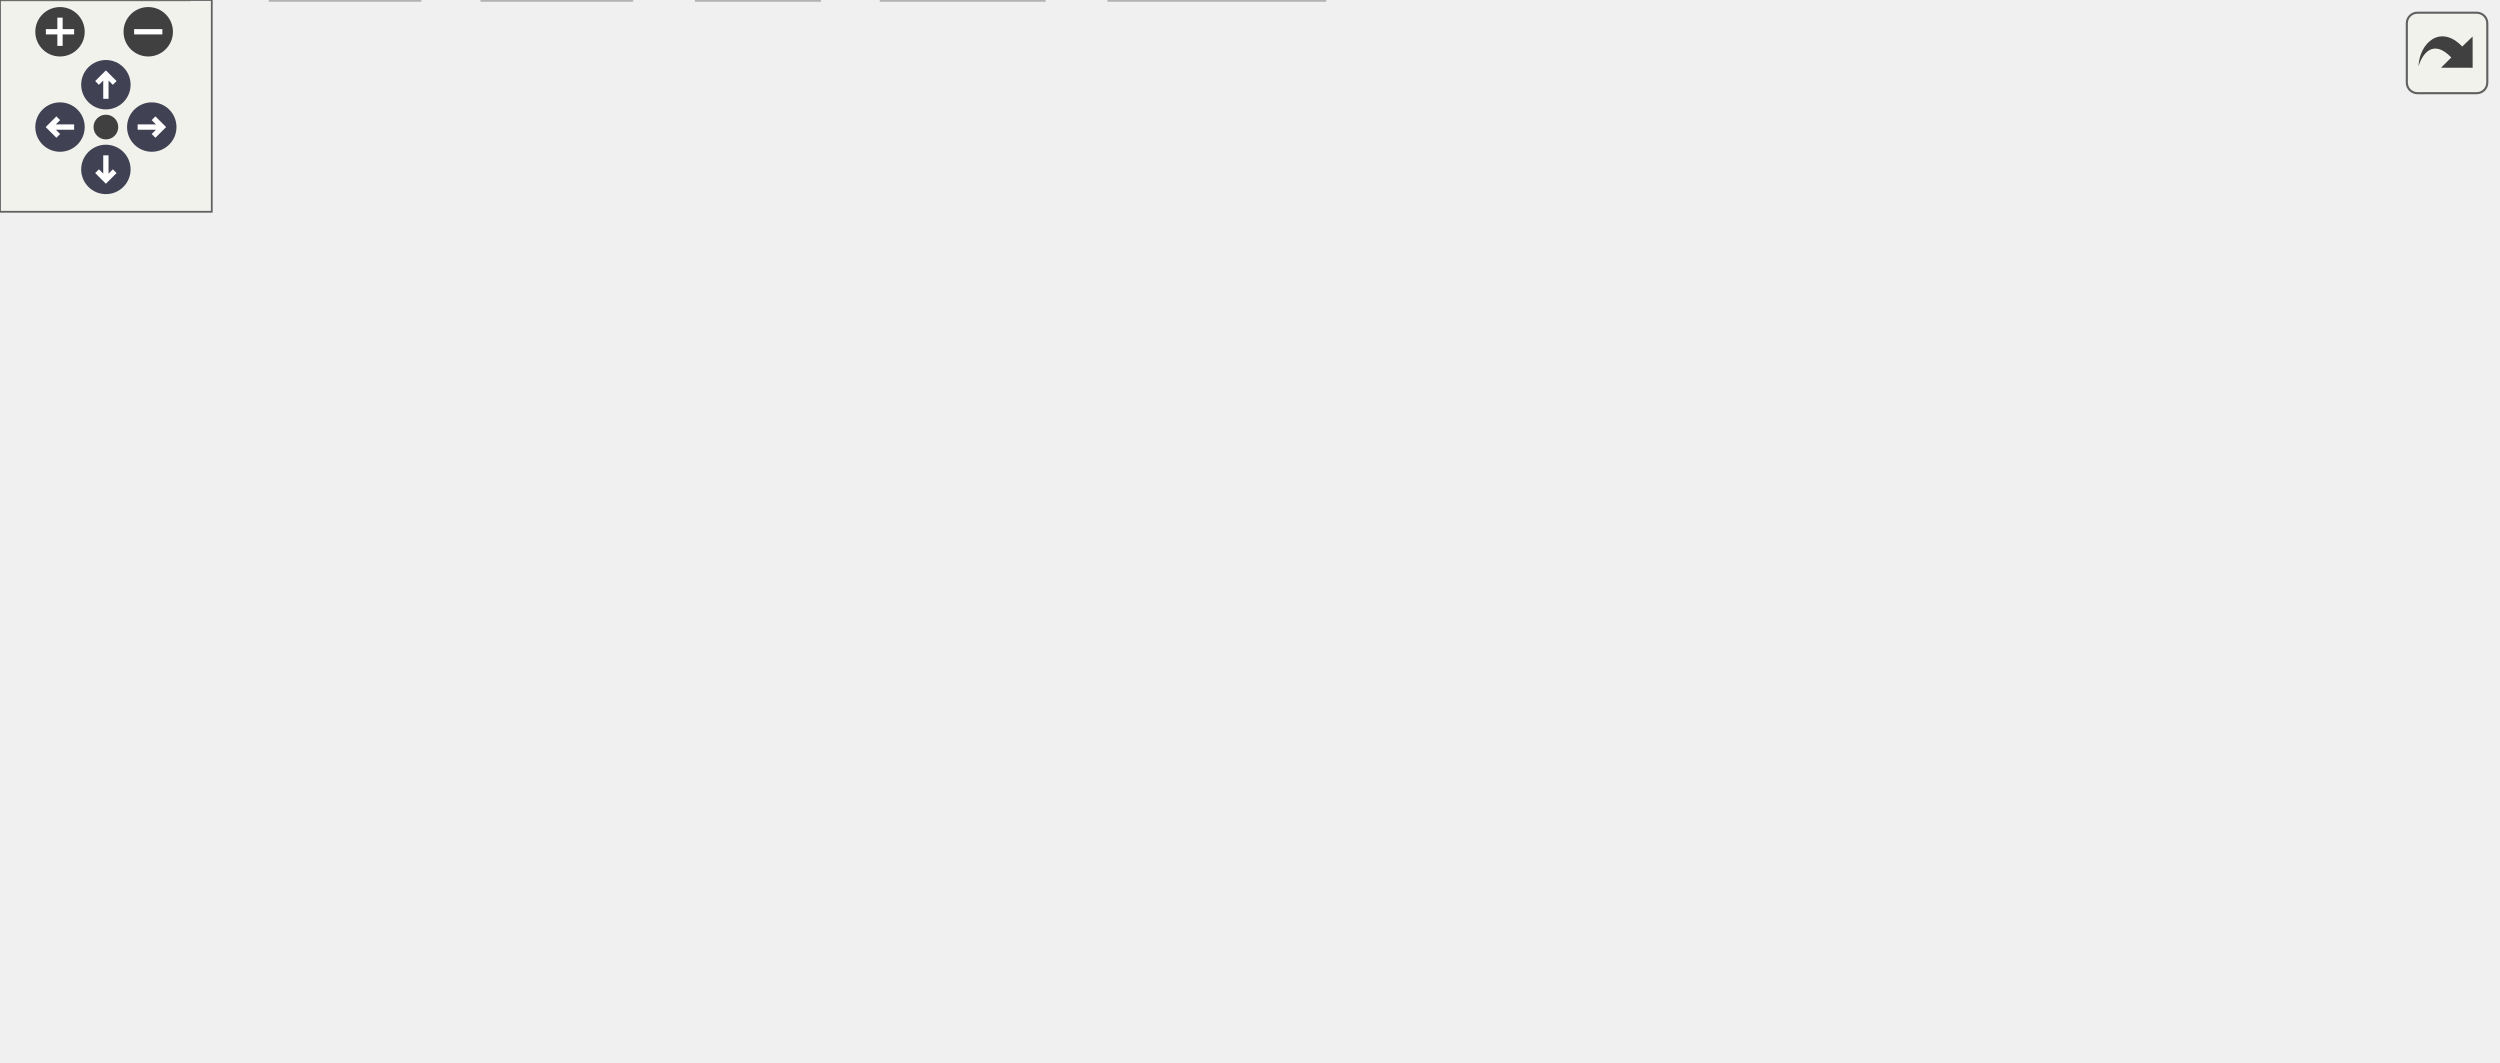
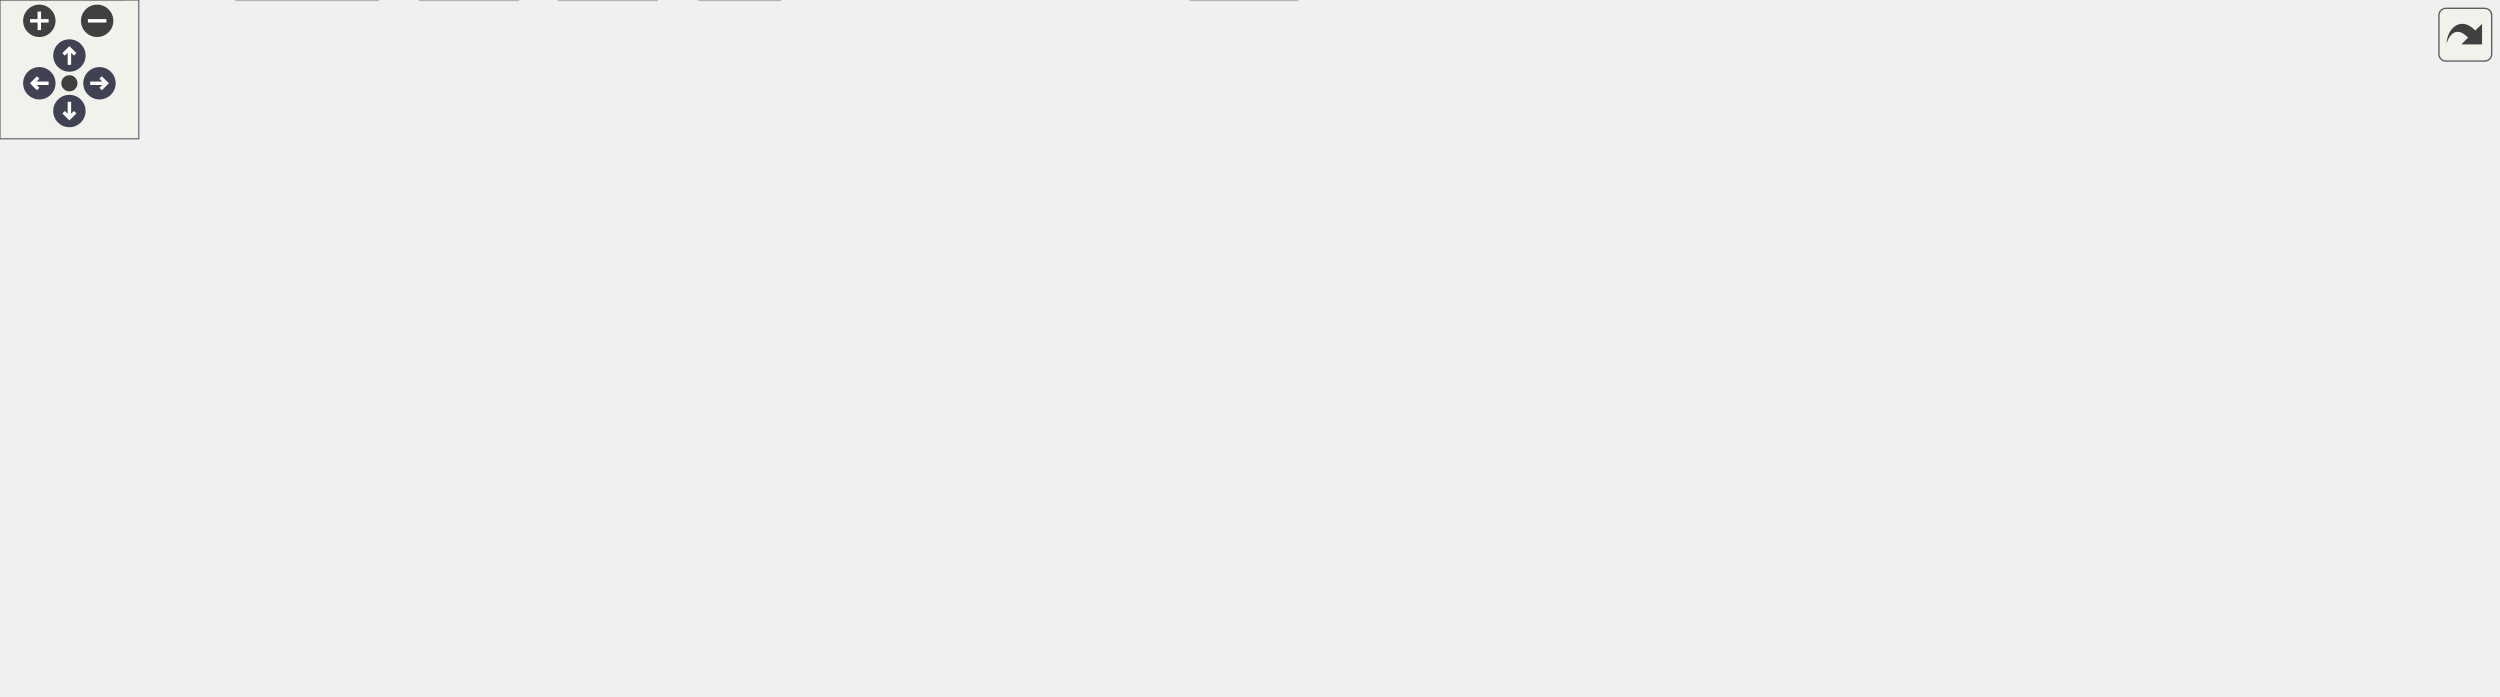
<svg xmlns="http://www.w3.org/2000/svg" xmlns:xlink="http://www.w3.org/1999/xlink" id="main" version="1.1" xml:space="preserve">
  <style type="text/css">
.node, .edge {opacity: 0.7;}
.node.selected, .edge.selected {opacity: 1;}
.edge:hover path { stroke: red; }
.edge:hover polygon { stroke: red; fill: red; }
</style>
  <defs>
    <circle id="rim" cx="0" cy="0" r="7" />
    <circle id="rim2" cx="0" cy="0" r="3.5" />
    <g id="zoomPlus">
      <use xlink:href="#rim" fill="#404040">
        <set attributeName="fill" to="#808080" begin="zoomplus.mouseover" end="zoomplus.mouseout" />
      </use>
      <path d="M-4,0h8M0,-4v8" fill="none" stroke="white" stroke-width="1.5" pointer-events="none" />
    </g>
    <g id="zoomMin">
      <use xlink:href="#rim" fill="#404040">
        <set attributeName="fill" to="#808080" begin="zoomminus.mouseover" end="zoomminus.mouseout" />
      </use>
      <path d="M-4,0h8" fill="none" stroke="white" stroke-width="1.5" pointer-events="none" />
    </g>
    <g id="arrowUp" transform="translate(30 24)">
      <use xlink:href="#rim" />
      <path pointer-events="none" fill="none" stroke="white" stroke-width="1.5" d="M0,-3.0v7 M-2.5,-0.5L0,-3.0L2.5,-0.5" />
    </g>
    <g id="arrowRight" transform="rotate(90) translate(36 -43)">
      <use xlink:href="#rim" />
      <path pointer-events="none" fill="none" stroke="white" stroke-width="1.5" d="M0,-3.0v7 M-2.5,-0.5L0,-3.0L2.5,-0.5" />
    </g>
    <g id="arrowDown" transform="rotate(180) translate(-30 -48)">
      <use xlink:href="#rim" />
      <path pointer-events="none" fill="none" stroke="white" stroke-width="1.5" d="M0,-3.0v7 M-2.5,-0.5L0,-3.0L2.5,-0.5" />
    </g>
    <g id="arrowLeft" transform="rotate(270) translate(-36 17)">
      <use xlink:href="#rim" />
      <path pointer-events="none" fill="none" stroke="white" stroke-width="1.5" d="M0,-3.0v7 M-2.5,-0.5L0,-3.0L2.5,-0.5" />
    </g>
    <g id="resetDef">
      <use xlink:href="#rim2" fill="#404040">
        <set attributeName="fill" to="#808080" begin="reset.mouseover" end="reset.mouseout" />
      </use>
    </g>
  </defs>
  <svg id="graph" class="graph">
    <g id="viewport">
      <g id="Node000001" class="node">
        <g id="a_Node000001">
          <a xlink:title=" ">
-             <polygon fill="#999999" stroke="#666666" points="305.5,-240.25 246,-240.25 246,-221 305.5,-221 305.5,-240.25" />
-             <text text-anchor="middle" x="275.75" y="-226.75" font-family="Helvetica,sans-Serif" font-size="10.00">GH2D.cxx</text>
+             <polygon fill="#999999" stroke="#666666" points="324.5,-240.25 265,-240.25 265,-221 324.5,-221 324.5,-240.25" />
+             <text text-anchor="middle" x="294.75" y="-226.75" font-family="Helvetica,sans-Serif" font-size="10.00">GH2D.cxx</text>
          </a>
        </g>
      </g>
      <g id="Node000002" class="node">
        <g id="a_Node000002">
          <a xlink:href="_g_h2_d_8h.html" target="_top" xlink:title=" ">
-             <polygon fill="white" stroke="#666666" points="545,-129.75 494.5,-129.75 494.5,-110.5 545,-110.5 545,-129.75" />
-             <text text-anchor="middle" x="519.75" y="-116.25" font-family="Helvetica,sans-Serif" font-size="10.00">GH2D.h</text>
+             <polygon fill="white" stroke="#666666" points="289,-129.75 238.5,-129.75 238.5,-110.5 289,-110.5 289,-129.75" />
+             <text text-anchor="middle" x="263.75" y="-116.25" font-family="Helvetica,sans-Serif" font-size="10.00">GH2D.h</text>
          </a>
        </g>
      </g>
      <g id="edge1_Node000001_Node000002" class="edge">
        <g id="a_edge1_Node000001_Node000002">
          <a xlink:title=" ">
-             <path fill="none" stroke="#63b8ff" d="M296.13,-220.56C338.92,-201.53 438.32,-157.33 488.94,-134.83" />
-             <polygon fill="#63b8ff" stroke="#63b8ff" points="490.15,-138.12 497.87,-130.85 487.31,-131.72 490.15,-138.12" />
+             <path fill="none" stroke="#63b8ff" d="M292.21,-220.75C287.26,-203.42 276.21,-164.73 269.42,-140.99" />
+             <polygon fill="#63b8ff" stroke="#63b8ff" points="272.85,-140.24 266.74,-131.58 266.12,-142.16 272.85,-140.24" />
          </a>
        </g>
      </g>
      <g id="Node000012" class="node">
        <g id="a_Node000012">
          <a xlink:title=" ">
            <polygon fill="#e0e0e0" stroke="#999999" points="53.5,-19.25 0,-19.25 0,0 53.5,0 53.5,-19.25" />
            <text text-anchor="middle" x="26.75" y="-5.75" font-family="Helvetica,sans-Serif" font-size="10.00">iostream</text>
          </a>
        </g>
      </g>
      <g id="edge17_Node000001_Node000012" class="edge">
        <g id="a_edge17_Node000001_Node000012">
          <a xlink:title=" ">
-             <path fill="none" stroke="#63b8ff" d="M259.13,-220.58C244.13,-212.12 221.73,-198.77 203.75,-185 137.68,-134.38 70.65,-61.01 41.65,-27.93" />
-             <polygon fill="#63b8ff" stroke="#63b8ff" points="44.4,-25.77 35.2,-20.52 39.12,-30.36 44.4,-25.77" />
+             <path fill="none" stroke="#63b8ff" d="M278.68,-220.54C240.71,-198.62 143.56,-139.77 75.75,-74.5 61.31,-60.6 47.67,-42.22 38.46,-28.75" />
+             <polygon fill="#63b8ff" stroke="#63b8ff" points="41.64,-27.21 33.19,-20.82 35.81,-31.08 41.64,-27.21" />
          </a>
        </g>
      </g>
      <g id="Node000013" class="node">
        <g id="a_Node000013">
          <a xlink:title=" ">
-             <polygon fill="#e0e0e0" stroke="#999999" points="348.62,-185 280.88,-185 280.88,-165.75 348.62,-165.75 348.62,-185" />
-             <text text-anchor="middle" x="314.75" y="-171.5" font-family="Helvetica,sans-Serif" font-size="10.00">TDirectory.h</text>
+             <polygon fill="#e0e0e0" stroke="#999999" points="359.62,-185 291.88,-185 291.88,-165.75 359.62,-165.75 359.62,-185" />
+             <text text-anchor="middle" x="325.75" y="-171.5" font-family="Helvetica,sans-Serif" font-size="10.00">TDirectory.h</text>
          </a>
        </g>
      </g>
      <g id="edge18_Node000001_Node000013" class="edge">
        <g id="a_edge18_Node000001_Node000013">
          <a xlink:title=" ">
-             <path fill="none" stroke="#63b8ff" d="M282.19,-220.83C287.41,-213.71 294.94,-203.43 301.44,-194.55" />
-             <polygon fill="#63b8ff" stroke="#63b8ff" points="304.19,-196.72 307.28,-186.58 298.54,-192.58 304.19,-196.72" />
+             <path fill="none" stroke="#63b8ff" d="M299.87,-220.83C303.93,-213.86 309.74,-203.87 314.84,-195.12" />
+             <polygon fill="#63b8ff" stroke="#63b8ff" points="317.75,-197.07 319.76,-186.67 311.7,-193.55 317.75,-197.07" />
          </a>
        </g>
      </g>
      <g id="Node000014" class="node">
        <g id="a_Node000014">
          <a xlink:href="_g_h1_d_8h.html" target="_top" xlink:title=" ">
-             <polygon fill="white" stroke="#666666" points="263,-185 212.5,-185 212.5,-165.75 263,-165.75 263,-185" />
-             <text text-anchor="middle" x="237.75" y="-171.5" font-family="Helvetica,sans-Serif" font-size="10.00">GH1D.h</text>
+             <polygon fill="white" stroke="#666666" points="840,-185 789.5,-185 789.5,-165.75 840,-165.75 840,-185" />
+             <text text-anchor="middle" x="814.75" y="-171.5" font-family="Helvetica,sans-Serif" font-size="10.00">GH1D.h</text>
          </a>
        </g>
      </g>
      <g id="edge19_Node000001_Node000014" class="edge">
        <g id="a_edge19_Node000001_Node000014">
          <a xlink:title=" ">
-             <path fill="none" stroke="#63b8ff" d="M269.48,-220.83C264.39,-213.71 257.05,-203.43 250.72,-194.55" />
-             <polygon fill="#63b8ff" stroke="#63b8ff" points="253.7,-192.7 245.04,-186.59 248,-196.76 253.7,-192.7" />
+             <path fill="none" stroke="#63b8ff" d="M324.96,-226.53C414.74,-217.34 679.83,-190.19 777.81,-180.16" />
+             <polygon fill="#63b8ff" stroke="#63b8ff" points="778.07,-183.65 787.66,-179.15 777.36,-176.69 778.07,-183.65" />
          </a>
        </g>
      </g>
      <g id="Node000003" class="node">
        <g id="a_Node000003">
          <a xlink:title=" ">
-             <polygon fill="#e0e0e0" stroke="#999999" points="178.88,-19.25 136.62,-19.25 136.62,0 178.88,0 178.88,-19.25" />
-             <text text-anchor="middle" x="157.75" y="-5.75" font-family="Helvetica,sans-Serif" font-size="10.00">cstdio</text>
+             <polygon fill="#e0e0e0" stroke="#999999" points="223.88,-19.25 181.62,-19.25 181.62,0 223.88,0 223.88,-19.25" />
+             <text text-anchor="middle" x="202.75" y="-5.75" font-family="Helvetica,sans-Serif" font-size="10.00">cstdio</text>
          </a>
        </g>
      </g>
      <g id="edge2_Node000002_Node000003" class="edge">
        <g id="a_edge2_Node000002_Node000003">
          <a xlink:title=" ">
-             <path fill="none" stroke="#63b8ff" d="M522.17,-110.3C525.34,-96.52 528.99,-69.95 514.75,-55.25 466.22,-5.15 277.54,-30.62 190.42,-18.92" />
-             <polygon fill="#63b8ff" stroke="#63b8ff" points="191.25,-15.51 180.82,-17.35 190.12,-22.42 191.25,-15.51" />
+             <path fill="none" stroke="#63b8ff" d="M238.09,-116.32C194.44,-110.95 108.7,-97.67 90.75,-74.5 85.51,-67.74 85.95,-62.33 90.75,-55.25 95.52,-48.22 139.29,-32.16 170.67,-21.35" />
+             <polygon fill="#63b8ff" stroke="#63b8ff" points="171.4,-24.8 179.74,-18.25 169.14,-18.17 171.4,-24.8" />
          </a>
        </g>
      </g>
      <g id="Node000004" class="node">
        <g id="a_Node000004">
          <a xlink:title=" ">
-             <polygon fill="#e0e0e0" stroke="#999999" points="232.12,-19.25 197.38,-19.25 197.38,0 232.12,0 232.12,-19.25" />
-             <text text-anchor="middle" x="214.75" y="-5.75" font-family="Helvetica,sans-Serif" font-size="10.00">map</text>
+             <polygon fill="#e0e0e0" stroke="#999999" points="337.12,-19.25 302.38,-19.25 302.38,0 337.12,0 337.12,-19.25" />
+             <text text-anchor="middle" x="319.75" y="-5.75" font-family="Helvetica,sans-Serif" font-size="10.00">map</text>
          </a>
        </g>
      </g>
      <g id="edge3_Node000002_Node000004" class="edge">
        <g id="a_edge3_Node000002_Node000004">
          <a xlink:title=" ">
-             <path fill="none" stroke="#63b8ff" d="M530.7,-110.01C545.31,-96.79 567.7,-72.02 552.75,-55.25 508.44,-5.54 326.7,-31.63 243.77,-19.14" />
-             <polygon fill="#63b8ff" stroke="#63b8ff" points="244.48,-15.71 234.01,-17.33 243.2,-22.59 244.48,-15.71" />
+             <path fill="none" stroke="#63b8ff" d="M268.33,-110.25C277.36,-92.76 297.61,-53.52 309.83,-29.84" />
+             <polygon fill="#63b8ff" stroke="#63b8ff" points="312.93,-31.46 314.41,-20.97 306.71,-28.25 312.93,-31.46" />
          </a>
        </g>
      </g>
      <g id="Node000005" class="node">
        <g id="a_Node000005">
          <a xlink:title=" ">
-             <polygon fill="#e0e0e0" stroke="#999999" points="375.25,-19.25 314.25,-19.25 314.25,0 375.25,0 375.25,-19.25" />
-             <text text-anchor="middle" x="344.75" y="-5.75" font-family="Helvetica,sans-Serif" font-size="10.00">TNamed.h</text>
+             <polygon fill="#e0e0e0" stroke="#999999" points="163.25,-19.25 102.25,-19.25 102.25,0 163.25,0 163.25,-19.25" />
+             <text text-anchor="middle" x="132.75" y="-5.75" font-family="Helvetica,sans-Serif" font-size="10.00">TNamed.h</text>
          </a>
        </g>
      </g>
      <g id="edge4_Node000002_Node000005" class="edge">
        <g id="a_edge4_Node000002_Node000005">
          <a xlink:title=" ">
-             <path fill="none" stroke="#63b8ff" d="M545.29,-118.51C604.54,-116.22 743.05,-105.49 698.75,-55.25 678.39,-32.16 476.12,-18.02 386.79,-12.85" />
-             <polygon fill="#63b8ff" stroke="#63b8ff" points="387.16,-9.37 376.98,-12.3 386.77,-16.36 387.16,-9.37" />
+             <path fill="none" stroke="#63b8ff" d="M238.14,-116.6C193.09,-111.57 102.65,-98.65 83.75,-74.5 70.77,-57.91 90.06,-38.71 108.12,-25.73" />
+             <polygon fill="#63b8ff" stroke="#63b8ff" points="109.69,-28.89 116.02,-20.4 105.77,-23.09 109.69,-28.89" />
          </a>
        </g>
      </g>
      <g id="Node000006" class="node">
        <g id="a_Node000006">
          <a xlink:title=" ">
-             <polygon fill="#e0e0e0" stroke="#999999" points="118.88,-19.25 76.62,-19.25 76.62,0 118.88,0 118.88,-19.25" />
-             <text text-anchor="middle" x="97.75" y="-5.75" font-family="Helvetica,sans-Serif" font-size="10.00">TH2.h</text>
+             <polygon fill="#e0e0e0" stroke="#999999" points="283.88,-19.25 241.62,-19.25 241.62,0 283.88,0 283.88,-19.25" />
+             <text text-anchor="middle" x="262.75" y="-5.75" font-family="Helvetica,sans-Serif" font-size="10.00">TH2.h</text>
          </a>
        </g>
      </g>
      <g id="edge5_Node000002_Node000006" class="edge">
        <g id="a_edge5_Node000002_Node000006">
          <a xlink:title=" ">
-             <path fill="none" stroke="#63b8ff" d="M517.32,-110.3C512.88,-96.03 501.99,-68.16 481.75,-55.25 417.82,-14.47 222.35,-32.58 130.47,-19.21" />
-             <polygon fill="#63b8ff" stroke="#63b8ff" points="131.2,-15.78 120.76,-17.56 130.04,-22.68 131.2,-15.78" />
+             <path fill="none" stroke="#63b8ff" d="M263.67,-110.25C263.51,-93 263.16,-54.58 262.94,-30.81" />
+             <polygon fill="#63b8ff" stroke="#63b8ff" points="266.44,-31.11 262.85,-21.14 259.44,-31.17 266.44,-31.11" />
          </a>
        </g>
      </g>
      <g id="Node000007" class="node">
        <g id="a_Node000007">
          <a xlink:title=" ">
-             <polygon fill="#e0e0e0" stroke="#999999" points="295.75,-19.25 249.75,-19.25 249.75,0 295.75,0 295.75,-19.25" />
-             <text text-anchor="middle" x="272.75" y="-5.75" font-family="Helvetica,sans-Serif" font-size="10.00">TList.h</text>
+             <polygon fill="#e0e0e0" stroke="#999999" points="560.75,-19.25 514.75,-19.25 514.75,0 560.75,0 560.75,-19.25" />
+             <text text-anchor="middle" x="537.75" y="-5.75" font-family="Helvetica,sans-Serif" font-size="10.00">TList.h</text>
          </a>
        </g>
      </g>
      <g id="edge6_Node000002_Node000007" class="edge">
        <g id="a_edge6_Node000002_Node000007">
          <a xlink:title=" ">
-             <path fill="none" stroke="#63b8ff" d="M545.27,-116.95C596.15,-111.7 702.32,-95.66 665.75,-55.25 613.96,1.98 402.78,-30.59 307.4,-18.91" />
-             <polygon fill="#63b8ff" stroke="#63b8ff" points="307.99,-15.46 297.58,-17.43 306.95,-22.38 307.99,-15.46" />
+             <path fill="none" stroke="#63b8ff" d="M274.41,-110.11C291.25,-96.31 325.51,-70.02 358.75,-55.25 406.55,-34.01 466.22,-21.71 503.15,-15.58" />
+             <polygon fill="#63b8ff" stroke="#63b8ff" points="503.48,-19.08 512.81,-14.05 502.38,-12.16 503.48,-19.08" />
          </a>
        </g>
      </g>
      <g id="Node000008" class="node">
        <g id="a_Node000008">
          <a xlink:title=" ">
-             <polygon fill="#e0e0e0" stroke="#999999" points="473,-74.5 398.5,-74.5 398.5,-55.25 473,-55.25 473,-74.5" />
-             <text text-anchor="middle" x="435.75" y="-61" font-family="Helvetica,sans-Serif" font-size="10.00">TVirtualPad.h</text>
+             <polygon fill="#e0e0e0" stroke="#999999" points="518,-74.5 443.5,-74.5 443.5,-55.25 518,-55.25 518,-74.5" />
+             <text text-anchor="middle" x="480.75" y="-61" font-family="Helvetica,sans-Serif" font-size="10.00">TVirtualPad.h</text>
          </a>
        </g>
      </g>
      <g id="edge7_Node000002_Node000008" class="edge">
        <g id="a_edge7_Node000002_Node000008">
          <a xlink:title=" ">
-             <path fill="none" stroke="#63b8ff" d="M505.5,-110.09C492.95,-102.14 474.42,-90.39 459.61,-81" />
-             <polygon fill="#63b8ff" stroke="#63b8ff" points="461.67,-78.16 451.35,-75.76 457.92,-84.07 461.67,-78.16" />
+             <path fill="none" stroke="#63b8ff" d="M289.49,-112.81C324.71,-104.17 388.57,-88.5 432.75,-77.65" />
+             <polygon fill="#63b8ff" stroke="#63b8ff" points="433.46,-81.08 442.34,-75.3 431.79,-74.28 433.46,-81.08" />
          </a>
        </g>
      </g>
      <g id="Node000009" class="node">
        <g id="a_Node000009">
          <a xlink:title=" ">
-             <polygon fill="#e0e0e0" stroke="#999999" points="380.38,-74.5 323.12,-74.5 323.12,-55.25 380.38,-55.25 380.38,-74.5" />
-             <text text-anchor="middle" x="351.75" y="-61" font-family="Helvetica,sans-Serif" font-size="10.00">TFrame.h</text>
+             <polygon fill="#e0e0e0" stroke="#999999" points="425.38,-74.5 368.12,-74.5 368.12,-55.25 425.38,-55.25 425.38,-74.5" />
+             <text text-anchor="middle" x="396.75" y="-61" font-family="Helvetica,sans-Serif" font-size="10.00">TFrame.h</text>
          </a>
        </g>
      </g>
      <g id="edge8_Node000002_Node000009" class="edge">
        <g id="a_edge8_Node000002_Node000009">
          <a xlink:title=" ">
-             <path fill="none" stroke="#63b8ff" d="M494.23,-111.04C466.81,-102.34 422.87,-88.42 391.03,-78.33" />
-             <polygon fill="#63b8ff" stroke="#63b8ff" points="392.36,-75.07 381.77,-75.39 390.24,-81.75 392.36,-75.07" />
+             <path fill="none" stroke="#63b8ff" d="M286.31,-110.09C307.52,-101.6 339.52,-88.79 363.63,-79.14" />
+             <polygon fill="#63b8ff" stroke="#63b8ff" points="364.69,-82.48 372.67,-75.52 362.09,-75.98 364.69,-82.48" />
          </a>
        </g>
      </g>
      <g id="Node000010" class="node">
        <g id="a_Node000010">
          <a xlink:title=" ">
-             <polygon fill="#e0e0e0" stroke="#999999" points="656.75,-74.5 604.75,-74.5 604.75,-55.25 656.75,-55.25 656.75,-74.5" />
-             <text text-anchor="middle" x="630.75" y="-61" font-family="Helvetica,sans-Serif" font-size="10.00">TCutG.h</text>
+             <polygon fill="#e0e0e0" stroke="#999999" points="151.75,-74.5 99.75,-74.5 99.75,-55.25 151.75,-55.25 151.75,-74.5" />
+             <text text-anchor="middle" x="125.75" y="-61" font-family="Helvetica,sans-Serif" font-size="10.00">TCutG.h</text>
          </a>
        </g>
      </g>
      <g id="edge9_Node000002_Node000010" class="edge">
        <g id="a_edge9_Node000002_Node000010">
          <a xlink:title=" ">
-             <path fill="none" stroke="#63b8ff" d="M538.58,-110.09C555.8,-101.83 581.55,-89.48 601.46,-79.93" />
-             <polygon fill="#63b8ff" stroke="#63b8ff" points="602.96,-83.09 610.46,-75.61 599.93,-76.78 602.96,-83.09" />
+             <path fill="none" stroke="#63b8ff" d="M240.34,-110.09C218.23,-101.56 184.83,-88.67 159.78,-79.01" />
+             <polygon fill="#63b8ff" stroke="#63b8ff" points="161.28,-75.83 150.69,-75.5 158.76,-82.36 161.28,-75.83" />
          </a>
        </g>
      </g>
      <g id="Node000011" class="node">
        <g id="a_Node000011">
          <a xlink:href="_g_h2_base_8h.html" target="_top" xlink:title=" ">
-             <polygon fill="white" stroke="#666666" points="190.88,-74.5 124.62,-74.5 124.62,-55.25 190.88,-55.25 190.88,-74.5" />
-             <text text-anchor="middle" x="157.75" y="-61" font-family="Helvetica,sans-Serif" font-size="10.00">GH2Base.h</text>
+             <polygon fill="white" stroke="#666666" points="235.88,-74.5 169.62,-74.5 169.62,-55.25 235.88,-55.25 235.88,-74.5" />
+             <text text-anchor="middle" x="202.75" y="-61" font-family="Helvetica,sans-Serif" font-size="10.00">GH2Base.h</text>
          </a>
        </g>
      </g>
      <g id="edge10_Node000002_Node000011" class="edge">
        <g id="a_edge10_Node000002_Node000011">
          <a xlink:title=" ">
-             <path fill="none" stroke="#63b8ff" d="M494.01,-115.34C433.01,-106.37 279.08,-83.72 202.48,-72.45" />
-             <polygon fill="#63b8ff" stroke="#63b8ff" points="203.22,-69.03 192.81,-71.03 202.2,-75.95 203.22,-69.03" />
+             <path fill="none" stroke="#63b8ff" d="M253.4,-110.09C244.67,-102.47 231.96,-91.37 221.45,-82.2" />
+             <polygon fill="#63b8ff" stroke="#63b8ff" points="223.92,-79.71 214.09,-75.77 219.32,-84.98 223.92,-79.71" />
          </a>
        </g>
      </g>
      <g id="edge11_Node000011_Node000003" class="edge">
        <g id="a_edge11_Node000011_Node000003">
          <a xlink:title=" ">
-             <path fill="none" stroke="#63b8ff" d="M157.75,-55.08C157.75,-48.57 157.75,-39.42 157.75,-31.12" />
-             <polygon fill="#63b8ff" stroke="#63b8ff" points="161.25,-31.12 157.75,-21.12 154.25,-31.12 161.25,-31.12" />
+             <path fill="none" stroke="#63b8ff" d="M202.75,-55.08C202.75,-48.57 202.75,-39.42 202.75,-31.12" />
+             <polygon fill="#63b8ff" stroke="#63b8ff" points="206.25,-31.12 202.75,-21.12 199.25,-31.12 206.25,-31.12" />
          </a>
        </g>
      </g>
      <g id="edge13_Node000011_Node000004" class="edge">
        <g id="a_edge13_Node000011_Node000004">
          <a xlink:title=" ">
-             <path fill="none" stroke="#63b8ff" d="M167.42,-54.84C175.49,-47.3 187.22,-36.35 196.97,-27.23" />
-             <polygon fill="#63b8ff" stroke="#63b8ff" points="199.2,-29.94 204.12,-20.56 194.42,-24.83 199.2,-29.94" />
+             <path fill="none" stroke="#63b8ff" d="M222.6,-54.84C241.58,-46.2 270.41,-33.08 291.73,-23.38" />
+             <polygon fill="#63b8ff" stroke="#63b8ff" points="293.08,-26.61 300.73,-19.28 290.18,-20.24 293.08,-26.61" />
          </a>
        </g>
      </g>
      <g id="edge14_Node000011_Node000005" class="edge">
        <g id="a_edge14_Node000011_Node000005">
          <a xlink:title=" ">
-             <path fill="none" stroke="#63b8ff" d="M189.47,-54.84C220.78,-45.93 268.82,-32.25 303.17,-22.46" />
-             <polygon fill="#63b8ff" stroke="#63b8ff" points="303.69,-25.96 312.35,-19.85 301.77,-19.22 303.69,-25.96" />
+             <path fill="none" stroke="#63b8ff" d="M190.88,-54.84C180.66,-47.07 165.68,-35.67 153.49,-26.4" />
+             <polygon fill="#63b8ff" stroke="#63b8ff" points="155.73,-23.71 145.65,-20.44 151.49,-29.28 155.73,-23.71" />
          </a>
        </g>
      </g>
      <g id="edge15_Node000011_Node000006" class="edge">
        <g id="a_edge15_Node000011_Node000006">
          <a xlink:title=" ">
-             <path fill="none" stroke="#63b8ff" d="M147.57,-54.84C138.99,-47.22 126.48,-36.12 116.15,-26.95" />
-             <polygon fill="#63b8ff" stroke="#63b8ff" points="118.71,-24.55 108.91,-20.53 114.07,-29.79 118.71,-24.55" />
+             <path fill="none" stroke="#63b8ff" d="M212.93,-54.84C221.51,-47.22 234.02,-36.12 244.35,-26.95" />
+             <polygon fill="#63b8ff" stroke="#63b8ff" points="246.43,-29.79 251.59,-20.53 241.79,-24.55 246.43,-29.79" />
          </a>
        </g>
      </g>
      <g id="edge16_Node000011_Node000007" class="edge">
        <g id="a_edge16_Node000011_Node000007">
          <a xlink:title=" ">
-             <path fill="none" stroke="#63b8ff" d="M177.26,-54.84C195.27,-46.5 222.27,-34 242.98,-24.41" />
-             <polygon fill="#63b8ff" stroke="#63b8ff" points="244.17,-27.72 251.77,-20.34 241.23,-21.36 244.17,-27.72" />
+             <path fill="none" stroke="#63b8ff" d="M236.1,-58.57C299.82,-48.45 438.3,-26.43 503.06,-16.14" />
+             <polygon fill="#63b8ff" stroke="#63b8ff" points="503.43,-19.62 512.76,-14.6 502.34,-12.71 503.43,-19.62" />
          </a>
        </g>
      </g>
      <g id="edge12_Node000011_Node000012" class="edge">
        <g id="a_edge12_Node000011_Node000012">
          <a xlink:title=" ">
-             <path fill="none" stroke="#63b8ff" d="M135.53,-54.84C114.73,-46.39 83.4,-33.65 59.7,-24.02" />
-             <polygon fill="#63b8ff" stroke="#63b8ff" points="61.07,-20.8 50.48,-20.27 58.43,-27.28 61.07,-20.8" />
+             <path fill="none" stroke="#63b8ff" d="M172.89,-54.84C143.07,-45.82 97.11,-31.91 64.7,-22.11" />
+             <polygon fill="#63b8ff" stroke="#63b8ff" points="65.89,-18.81 55.31,-19.27 63.86,-25.51 65.89,-18.81" />
+           </a>
+         </g>
+       </g>
+       <g id="edge24_Node000014_Node000007" class="edge">
+         <g id="a_edge24_Node000014_Node000007">
+           <a xlink:title=" ">
+             <path fill="none" stroke="#63b8ff" d="M801.24,-165.56C788.65,-157.06 769.62,-143.5 754.75,-129.75 722.49,-99.91 726.76,-78.94 689.75,-55.25 653.44,-32.01 604.61,-20.5 572.2,-15.06" />
+             <polygon fill="#63b8ff" stroke="#63b8ff" points="572.98,-11.64 562.56,-13.56 571.9,-18.56 572.98,-11.64" />
          </a>
        </g>
      </g>
      <g id="Node000015" class="node">
        <g id="a_Node000015">
          <a xlink:title=" ">
-             <polygon fill="#e0e0e0" stroke="#999999" points="195.88,-129.75 153.62,-129.75 153.62,-110.5 195.88,-110.5 195.88,-129.75" />
-             <text text-anchor="middle" x="174.75" y="-116.25" font-family="Helvetica,sans-Serif" font-size="10.00">TH1.h</text>
+             <polygon fill="#e0e0e0" stroke="#999999" points="805.88,-129.75 763.62,-129.75 763.62,-110.5 805.88,-110.5 805.88,-129.75" />
+             <text text-anchor="middle" x="784.75" y="-116.25" font-family="Helvetica,sans-Serif" font-size="10.00">TH1.h</text>
          </a>
        </g>
      </g>
      <g id="edge20_Node000014_Node000015" class="edge">
        <g id="a_edge20_Node000014_Node000015">
          <a xlink:title=" ">
-             <path fill="none" stroke="#63b8ff" d="M227.06,-165.34C218.05,-157.72 204.92,-146.62 194.07,-137.45" />
-             <polygon fill="#63b8ff" stroke="#63b8ff" points="196.33,-134.78 186.44,-131 191.81,-140.13 196.33,-134.78" />
+             <path fill="none" stroke="#63b8ff" d="M809.8,-165.58C805.87,-158.61 800.24,-148.62 795.31,-139.87" />
+             <polygon fill="#63b8ff" stroke="#63b8ff" points="798.51,-138.42 790.55,-131.43 792.41,-141.86 798.51,-138.42" />
          </a>
        </g>
      </g>
      <g id="Node000016" class="node">
        <g id="a_Node000016">
          <a xlink:title=" ">
-             <polygon fill="#e0e0e0" stroke="#999999" points="324,-129.75 279.5,-129.75 279.5,-110.5 324,-110.5 324,-129.75" />
-             <text text-anchor="middle" x="301.75" y="-116.25" font-family="Helvetica,sans-Serif" font-size="10.00">TRef.h</text>
+             <polygon fill="#e0e0e0" stroke="#999999" points="868,-129.75 823.5,-129.75 823.5,-110.5 868,-110.5 868,-129.75" />
+             <text text-anchor="middle" x="845.75" y="-116.25" font-family="Helvetica,sans-Serif" font-size="10.00">TRef.h</text>
          </a>
        </g>
      </g>
      <g id="edge21_Node000014_Node000016" class="edge">
        <g id="a_edge21_Node000014_Node000016">
          <a xlink:title=" ">
-             <path fill="none" stroke="#63b8ff" d="M248.61,-165.34C257.86,-157.65 271.37,-146.4 282.46,-137.18" />
-             <polygon fill="#63b8ff" stroke="#63b8ff" points="284.44,-140.08 289.89,-130.99 279.96,-134.7 284.44,-140.08" />
+             <path fill="none" stroke="#63b8ff" d="M819.87,-165.58C823.93,-158.61 829.74,-148.62 834.84,-139.87" />
+             <polygon fill="#63b8ff" stroke="#63b8ff" points="837.75,-141.82 839.76,-131.42 831.7,-138.3 837.75,-141.82" />
          </a>
        </g>
      </g>
      <g id="Node000017" class="node">
        <g id="a_Node000017">
-           <a xlink:href="_g_h2_i_8h.html" target="_top" xlink:title=" ">
-             <polygon fill="white" stroke="#666666" points="261.12,-129.75 214.38,-129.75 214.38,-110.5 261.12,-110.5 261.12,-129.75" />
-             <text text-anchor="middle" x="237.75" y="-116.25" font-family="Helvetica,sans-Serif" font-size="10.00">GH2I.h</text>
+           <a xlink:title=" ">
+             <polygon fill="#e0e0e0" stroke="#999999" points="933.12,-129.75 886.38,-129.75 886.38,-110.5 933.12,-110.5 933.12,-129.75" />
+             <text text-anchor="middle" x="909.75" y="-116.25" font-family="Helvetica,sans-Serif" font-size="10.00">TPad.h</text>
          </a>
        </g>
      </g>
      <g id="edge22_Node000014_Node000017" class="edge">
        <g id="a_edge22_Node000014_Node000017">
          <a xlink:title=" ">
-             <path fill="none" stroke="#63b8ff" d="M237.75,-165.58C237.75,-159.07 237.75,-149.92 237.75,-141.62" />
-             <polygon fill="#63b8ff" stroke="#63b8ff" points="241.25,-141.62 237.75,-131.62 234.25,-141.62 241.25,-141.62" />
-           </a>
-         </g>
-       </g>
-       <g id="edge23_Node000017_Node000003" class="edge">
-         <g id="a_edge23_Node000017_Node000003">
-           <a xlink:title=" ">
-             <path fill="none" stroke="#63b8ff" d="M213.98,-112.03C180.16,-101.71 121.6,-82.86 115.75,-74.5 104.5,-58.41 120.28,-39.58 135.61,-26.55" />
-             <polygon fill="#63b8ff" stroke="#63b8ff" points="137.52,-29.51 143.19,-20.56 133.17,-24.02 137.52,-29.51" />
-           </a>
-         </g>
-       </g>
-       <g id="edge24_Node000017_Node000004" class="edge">
-         <g id="a_edge24_Node000017_Node000004">
-           <a xlink:title=" ">
-             <path fill="none" stroke="#63b8ff" d="M235.87,-110.25C232.21,-93 224.07,-54.58 219.03,-30.81" />
-             <polygon fill="#63b8ff" stroke="#63b8ff" points="222.47,-30.16 216.97,-21.11 215.62,-31.62 222.47,-30.16" />
-           </a>
-         </g>
-       </g>
-       <g id="edge25_Node000017_Node000005" class="edge">
-         <g id="a_edge25_Node000017_Node000005">
-           <a xlink:title=" ">
-             <path fill="none" stroke="#63b8ff" d="M246.51,-110.25C264.3,-92.21 304.94,-51 327.98,-27.63" />
-             <polygon fill="#63b8ff" stroke="#63b8ff" points="330.28,-30.28 334.81,-20.7 325.3,-25.37 330.28,-30.28" />
-           </a>
-         </g>
-       </g>
-       <g id="edge26_Node000017_Node000006" class="edge">
-         <g id="a_edge26_Node000017_Node000006">
-           <a xlink:title=" ">
-             <path fill="none" stroke="#63b8ff" d="M214.07,-112.43C178.53,-102.18 114.78,-82.89 107.75,-74.5 97.7,-62.51 95.63,-44.65 95.83,-30.86" />
-             <polygon fill="#63b8ff" stroke="#63b8ff" points="99.31,-31.32 96.4,-21.14 92.32,-30.92 99.31,-31.32" />
-           </a>
-         </g>
-       </g>
-       <g id="edge27_Node000017_Node000007" class="edge">
-         <g id="a_edge27_Node000017_Node000007">
-           <a xlink:title=" ">
-             <path fill="none" stroke="#63b8ff" d="M240.61,-110.25C246.2,-92.92 258.68,-54.23 266.34,-30.49" />
-             <polygon fill="#63b8ff" stroke="#63b8ff" points="269.64,-31.66 269.38,-21.07 262.98,-29.51 269.64,-31.66" />
-           </a>
-         </g>
-       </g>
-       <g id="edge28_Node000017_Node000008" class="edge">
-         <g id="a_edge28_Node000017_Node000008">
-           <a xlink:title=" ">
-             <path fill="none" stroke="#63b8ff" d="M261.24,-112.81C293.17,-104.22 350.9,-88.69 391.18,-77.86" />
-             <polygon fill="#63b8ff" stroke="#63b8ff" points="391.84,-81.31 400.58,-75.33 390.02,-74.55 391.84,-81.31" />
-           </a>
-         </g>
-       </g>
-       <g id="edge29_Node000017_Node000009" class="edge">
-         <g id="a_edge29_Node000017_Node000009">
-           <a xlink:title=" ">
-             <path fill="none" stroke="#63b8ff" d="M257.09,-110.09C274.86,-101.79 301.47,-89.36 321.95,-79.79" />
-             <polygon fill="#63b8ff" stroke="#63b8ff" points="323.37,-83 330.95,-75.59 320.4,-76.65 323.37,-83" />
-           </a>
-         </g>
-       </g>
-       <g id="edge30_Node000017_Node000011" class="edge">
-         <g id="a_edge30_Node000017_Node000011">
-           <a xlink:title=" ">
-             <path fill="none" stroke="#63b8ff" d="M224.18,-110.09C212.34,-102.21 194.91,-90.61 180.88,-81.27" />
-             <polygon fill="#63b8ff" stroke="#63b8ff" points="182.91,-78.42 172.65,-75.79 179.03,-84.25 182.91,-78.42" />
+             <path fill="none" stroke="#63b8ff" d="M830.87,-165.34C845.33,-157.23 866.83,-145.18 883.73,-135.71" />
+             <polygon fill="#63b8ff" stroke="#63b8ff" points="885.22,-138.89 892.24,-130.94 881.8,-132.78 885.22,-138.89" />
+           </a>
+         </g>
+       </g>
+       <g id="Node000018" class="node">
+         <g id="a_Node000018">
+           <a xlink:title=" ">
+             <polygon fill="#e0e0e0" stroke="#999999" points="1016.12,-129.75 951.38,-129.75 951.38,-110.5 1016.12,-110.5 1016.12,-129.75" />
+             <text text-anchor="middle" x="983.75" y="-116.25" font-family="Helvetica,sans-Serif" font-size="10.00">GuiTypes.h</text>
+           </a>
+         </g>
+       </g>
+       <g id="edge23_Node000014_Node000018" class="edge">
+         <g id="a_edge23_Node000014_Node000018">
+           <a xlink:title=" ">
+             <path fill="none" stroke="#63b8ff" d="M840.42,-166.29C868.01,-157.59 912.2,-143.67 944.23,-133.58" />
+             <polygon fill="#63b8ff" stroke="#63b8ff" points="945.08,-136.98 953.56,-130.64 942.97,-130.3 945.08,-136.98" />
+           </a>
+         </g>
+       </g>
+       <g id="Node000019" class="node">
+         <g id="a_Node000019">
+           <a xlink:title=" ">
+             <polygon fill="#e0e0e0" stroke="#999999" points="1079.75,-129.75 1033.75,-129.75 1033.75,-110.5 1079.75,-110.5 1079.75,-129.75" />
+             <text text-anchor="middle" x="1056.75" y="-116.25" font-family="Helvetica,sans-Serif" font-size="10.00">TBox.h</text>
+           </a>
+         </g>
+       </g>
+       <g id="edge25_Node000014_Node000019" class="edge">
+         <g id="a_edge25_Node000014_Node000019">
+           <a xlink:title=" ">
+             <path fill="none" stroke="#63b8ff" d="M840.39,-169.39C878.11,-161.96 951.04,-147.21 1022.4,-130.22" />
+             <polygon fill="#63b8ff" stroke="#63b8ff" points="1022.99,-133.67 1031.9,-127.94 1021.36,-126.87 1022.99,-133.67" />
+           </a>
+         </g>
+       </g>
+       <g id="Node000020" class="node">
+         <g id="a_Node000020">
+           <a xlink:href="_g_h2_i_8h.html" target="_top" xlink:title=" ">
+             <polygon fill="white" stroke="#666666" points="607.12,-129.75 560.38,-129.75 560.38,-110.5 607.12,-110.5 607.12,-129.75" />
+             <text text-anchor="middle" x="583.75" y="-116.25" font-family="Helvetica,sans-Serif" font-size="10.00">GH2I.h</text>
+           </a>
+         </g>
+       </g>
+       <g id="edge26_Node000014_Node000020" class="edge">
+         <g id="a_edge26_Node000014_Node000020">
+           <a xlink:title=" ">
+             <path fill="none" stroke="#63b8ff" d="M789.15,-168.47C747.56,-158.89 665.29,-139.92 618.48,-129.13" />
+             <polygon fill="#63b8ff" stroke="#63b8ff" points="619.39,-125.75 608.86,-126.91 617.82,-132.57 619.39,-125.75" />
+           </a>
+         </g>
+       </g>
+       <g id="edge27_Node000020_Node000003" class="edge">
+         <g id="a_edge27_Node000020_Node000003">
+           <a xlink:title=" ">
+             <path fill="none" stroke="#63b8ff" d="M583.25,-110.44C581.93,-96.36 577.15,-68.77 559.75,-55.25 504.56,-12.37 321.57,-31.51 235.5,-19.19" />
+             <polygon fill="#63b8ff" stroke="#63b8ff" points="236.21,-15.76 225.76,-17.54 235.04,-22.67 236.21,-15.76" />
+           </a>
+         </g>
+       </g>
+       <g id="edge28_Node000020_Node000004" class="edge">
+         <g id="a_edge28_Node000020_Node000004">
+           <a xlink:title=" ">
+             <path fill="none" stroke="#63b8ff" d="M600.29,-110.09C621.14,-97.58 652.35,-74.36 635.75,-55.25 616.99,-33.66 422.88,-17.86 348.52,-12.56" />
+             <polygon fill="#63b8ff" stroke="#63b8ff" points="348.99,-9.09 338.77,-11.88 348.5,-16.07 348.99,-9.09" />
+           </a>
+         </g>
+       </g>
+       <g id="edge29_Node000020_Node000005" class="edge">
+         <g id="a_edge29_Node000020_Node000005">
+           <a xlink:title=" ">
+             <path fill="none" stroke="#63b8ff" d="M578.82,-110.23C570.31,-95.84 551.37,-67.81 526.75,-55.25 459.2,-20.79 267.48,-30.68 175,-19.24" />
+             <polygon fill="#63b8ff" stroke="#63b8ff" points="175.58,-15.79 165.19,-17.86 174.61,-22.72 175.58,-15.79" />
+           </a>
+         </g>
+       </g>
+       <g id="edge30_Node000020_Node000006" class="edge">
+         <g id="a_edge30_Node000020_Node000006">
+           <a xlink:title=" ">
+             <path fill="none" stroke="#63b8ff" d="M590.02,-110.07C598.61,-96.46 611.47,-70.7 597.75,-55.25 554.64,-6.73 377.82,-30 295.52,-18.93" />
+             <polygon fill="#63b8ff" stroke="#63b8ff" points="296.26,-15.51 285.82,-17.33 295.12,-22.41 296.26,-15.51" />
+           </a>
+         </g>
+       </g>
+       <g id="edge31_Node000020_Node000007" class="edge">
+         <g id="a_edge31_Node000020_Node000007">
+           <a xlink:title=" ">
+             <path fill="none" stroke="#63b8ff" d="M607.36,-113.2C640.38,-103.75 694.15,-83.41 673.75,-55.25 650.77,-23.52 604.52,-13.95 572.38,-11.28" />
+             <polygon fill="#63b8ff" stroke="#63b8ff" points="572.95,-7.81 562.75,-10.67 572.51,-14.79 572.95,-7.81" />
+           </a>
+         </g>
+       </g>
+       <g id="edge32_Node000020_Node000008" class="edge">
+         <g id="a_edge32_Node000020_Node000008">
+           <a xlink:title=" ">
+             <path fill="none" stroke="#63b8ff" d="M566.28,-110.09C550.44,-101.91 526.84,-89.71 508.44,-80.19" />
+             <polygon fill="#63b8ff" stroke="#63b8ff" points="510.14,-77.13 499.65,-75.65 506.93,-83.35 510.14,-77.13" />
+           </a>
+         </g>
+       </g>
+       <g id="edge33_Node000020_Node000009" class="edge">
+         <g id="a_edge33_Node000020_Node000009">
+           <a xlink:title=" ">
+             <path fill="none" stroke="#63b8ff" d="M560.07,-112.38C529.07,-103.55 474.3,-87.96 436.8,-77.28" />
+             <polygon fill="#63b8ff" stroke="#63b8ff" points="437.79,-73.92 427.21,-74.55 435.87,-80.65 437.79,-73.92" />
+           </a>
+         </g>
+       </g>
+       <g id="edge34_Node000020_Node000011" class="edge">
+         <g id="a_edge34_Node000020_Node000011">
+           <a xlink:title=" ">
+             <path fill="none" stroke="#63b8ff" d="M559.92,-115.79C497.57,-107.08 328.9,-83.51 247.67,-72.15" />
+             <polygon fill="#63b8ff" stroke="#63b8ff" points="248.23,-68.7 237.84,-70.78 247.26,-75.63 248.23,-68.7" />
          </a>
        </g>
      </g>
    </g>
  </svg>
  <g id="navigator" transform="translate(0 0)" fill="#404254">
    <rect fill="#f2f5e9" fill-opacity="0.5" stroke="#606060" stroke-width=".5" x="0" y="0" width="60" height="60" />
    <use id="zoomplus" xlink:href="#zoomPlus" x="17" y="9" />
    <use id="zoomminus" xlink:href="#zoomMin" x="42" y="9" />
    <use id="reset" xlink:href="#resetDef" x="30" y="36" />
    <use id="arrowup" xlink:href="#arrowUp" x="0" y="0" />
    <use id="arrowright" xlink:href="#arrowRight" x="0" y="0" />
    <use id="arrowdown" xlink:href="#arrowDown" x="0" y="0" />
    <use id="arrowleft" xlink:href="#arrowLeft" x="0" y="0" />
  </g>
  <svg viewBox="0 0 15 15" width="100%" height="30px" preserveAspectRatio="xMaxYMin meet">
    <g id="arrow_out" transform="scale(0.3 0.3)">
      <a xlink:href="_g_h2_d_8cxx__incl_org.svg" target="_base">
        <rect id="button" ry="5" rx="5" y="6" x="6" height="38" width="38" fill="#f2f5e9" fill-opacity="0.5" stroke="#606060" stroke-width="1.0" />
        <path id="arrow" d="M 11.5,31.437 C 11.94,20.098 22.043,11.323 32.159,21.979 L 37.069,17.246 C 37.069,17.246 37.088,32 37.088,32 L 22.16,31.978 C 22.16,31.978 26.998,27.14 26.998,27.14 C 18.529,18.264 13.292,25.23 11.5,31.437 z" style="fill:#404040;" />
      </a>
    </g>
  </svg>
  <style type="text/css">

[data-mouse-over-selected='false'] { opacity: 0.7; }
[data-mouse-over-selected='true']  { opacity: 1.0; }

</style>
</svg>
